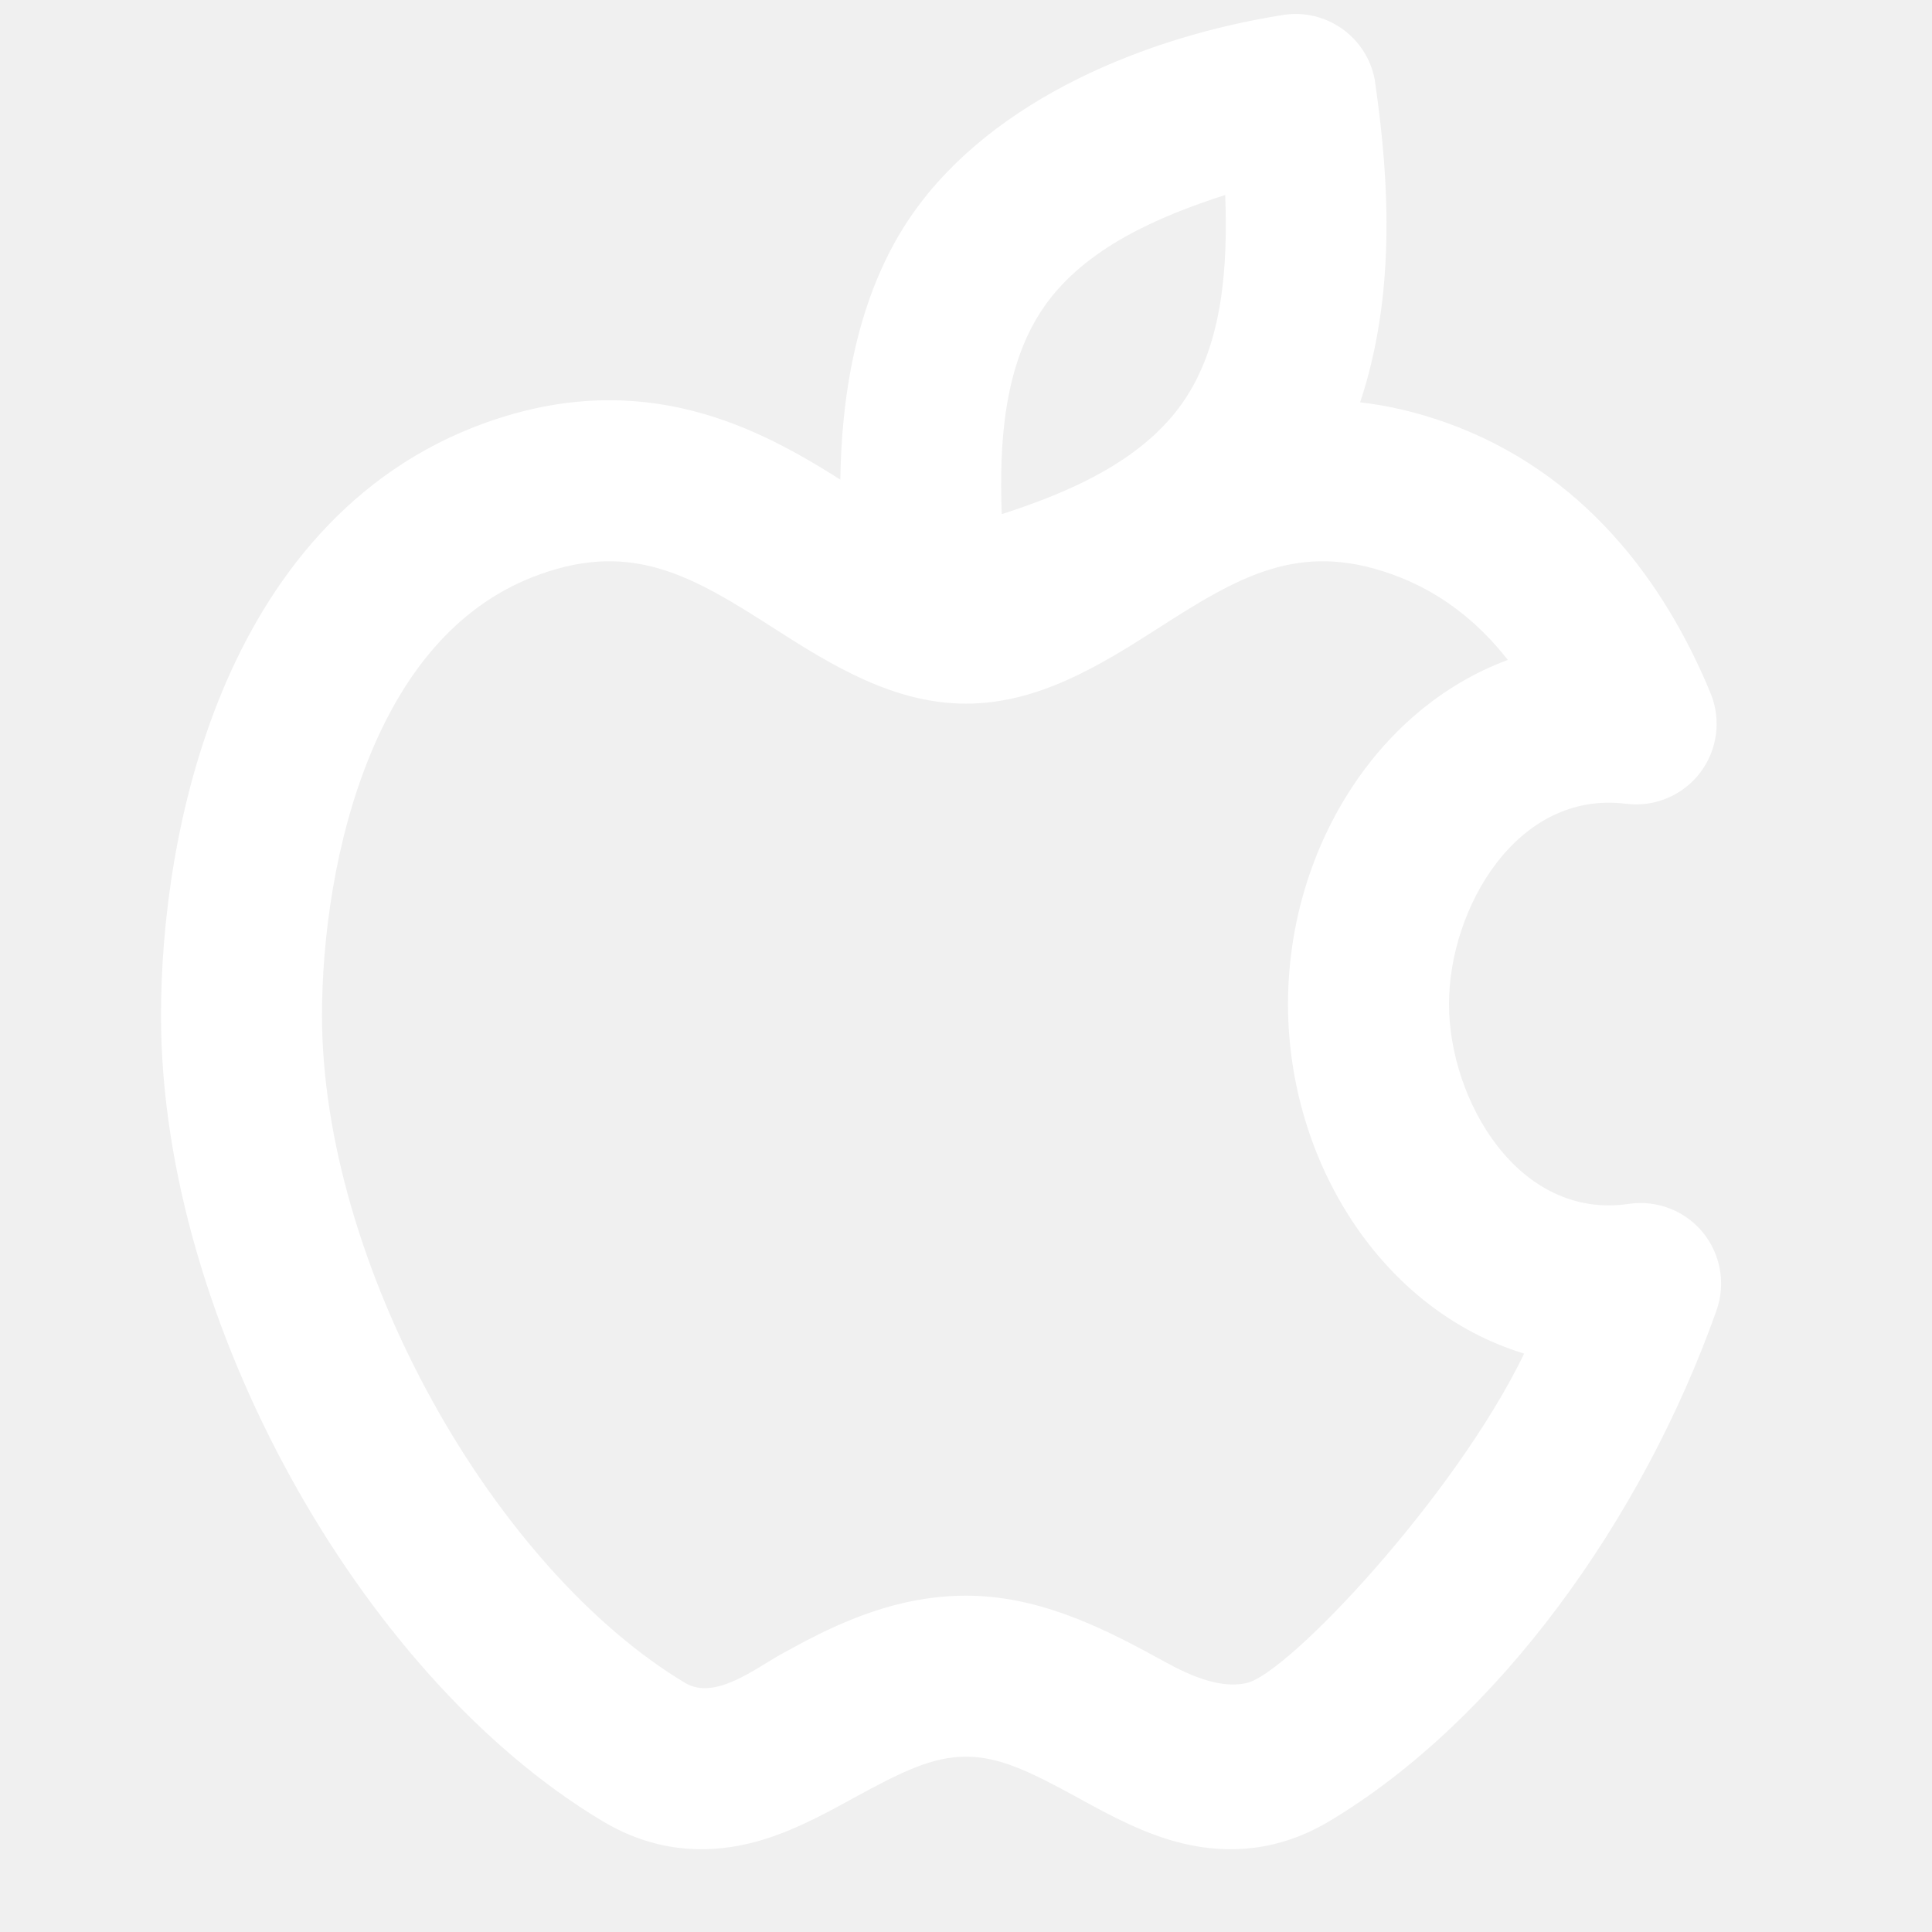
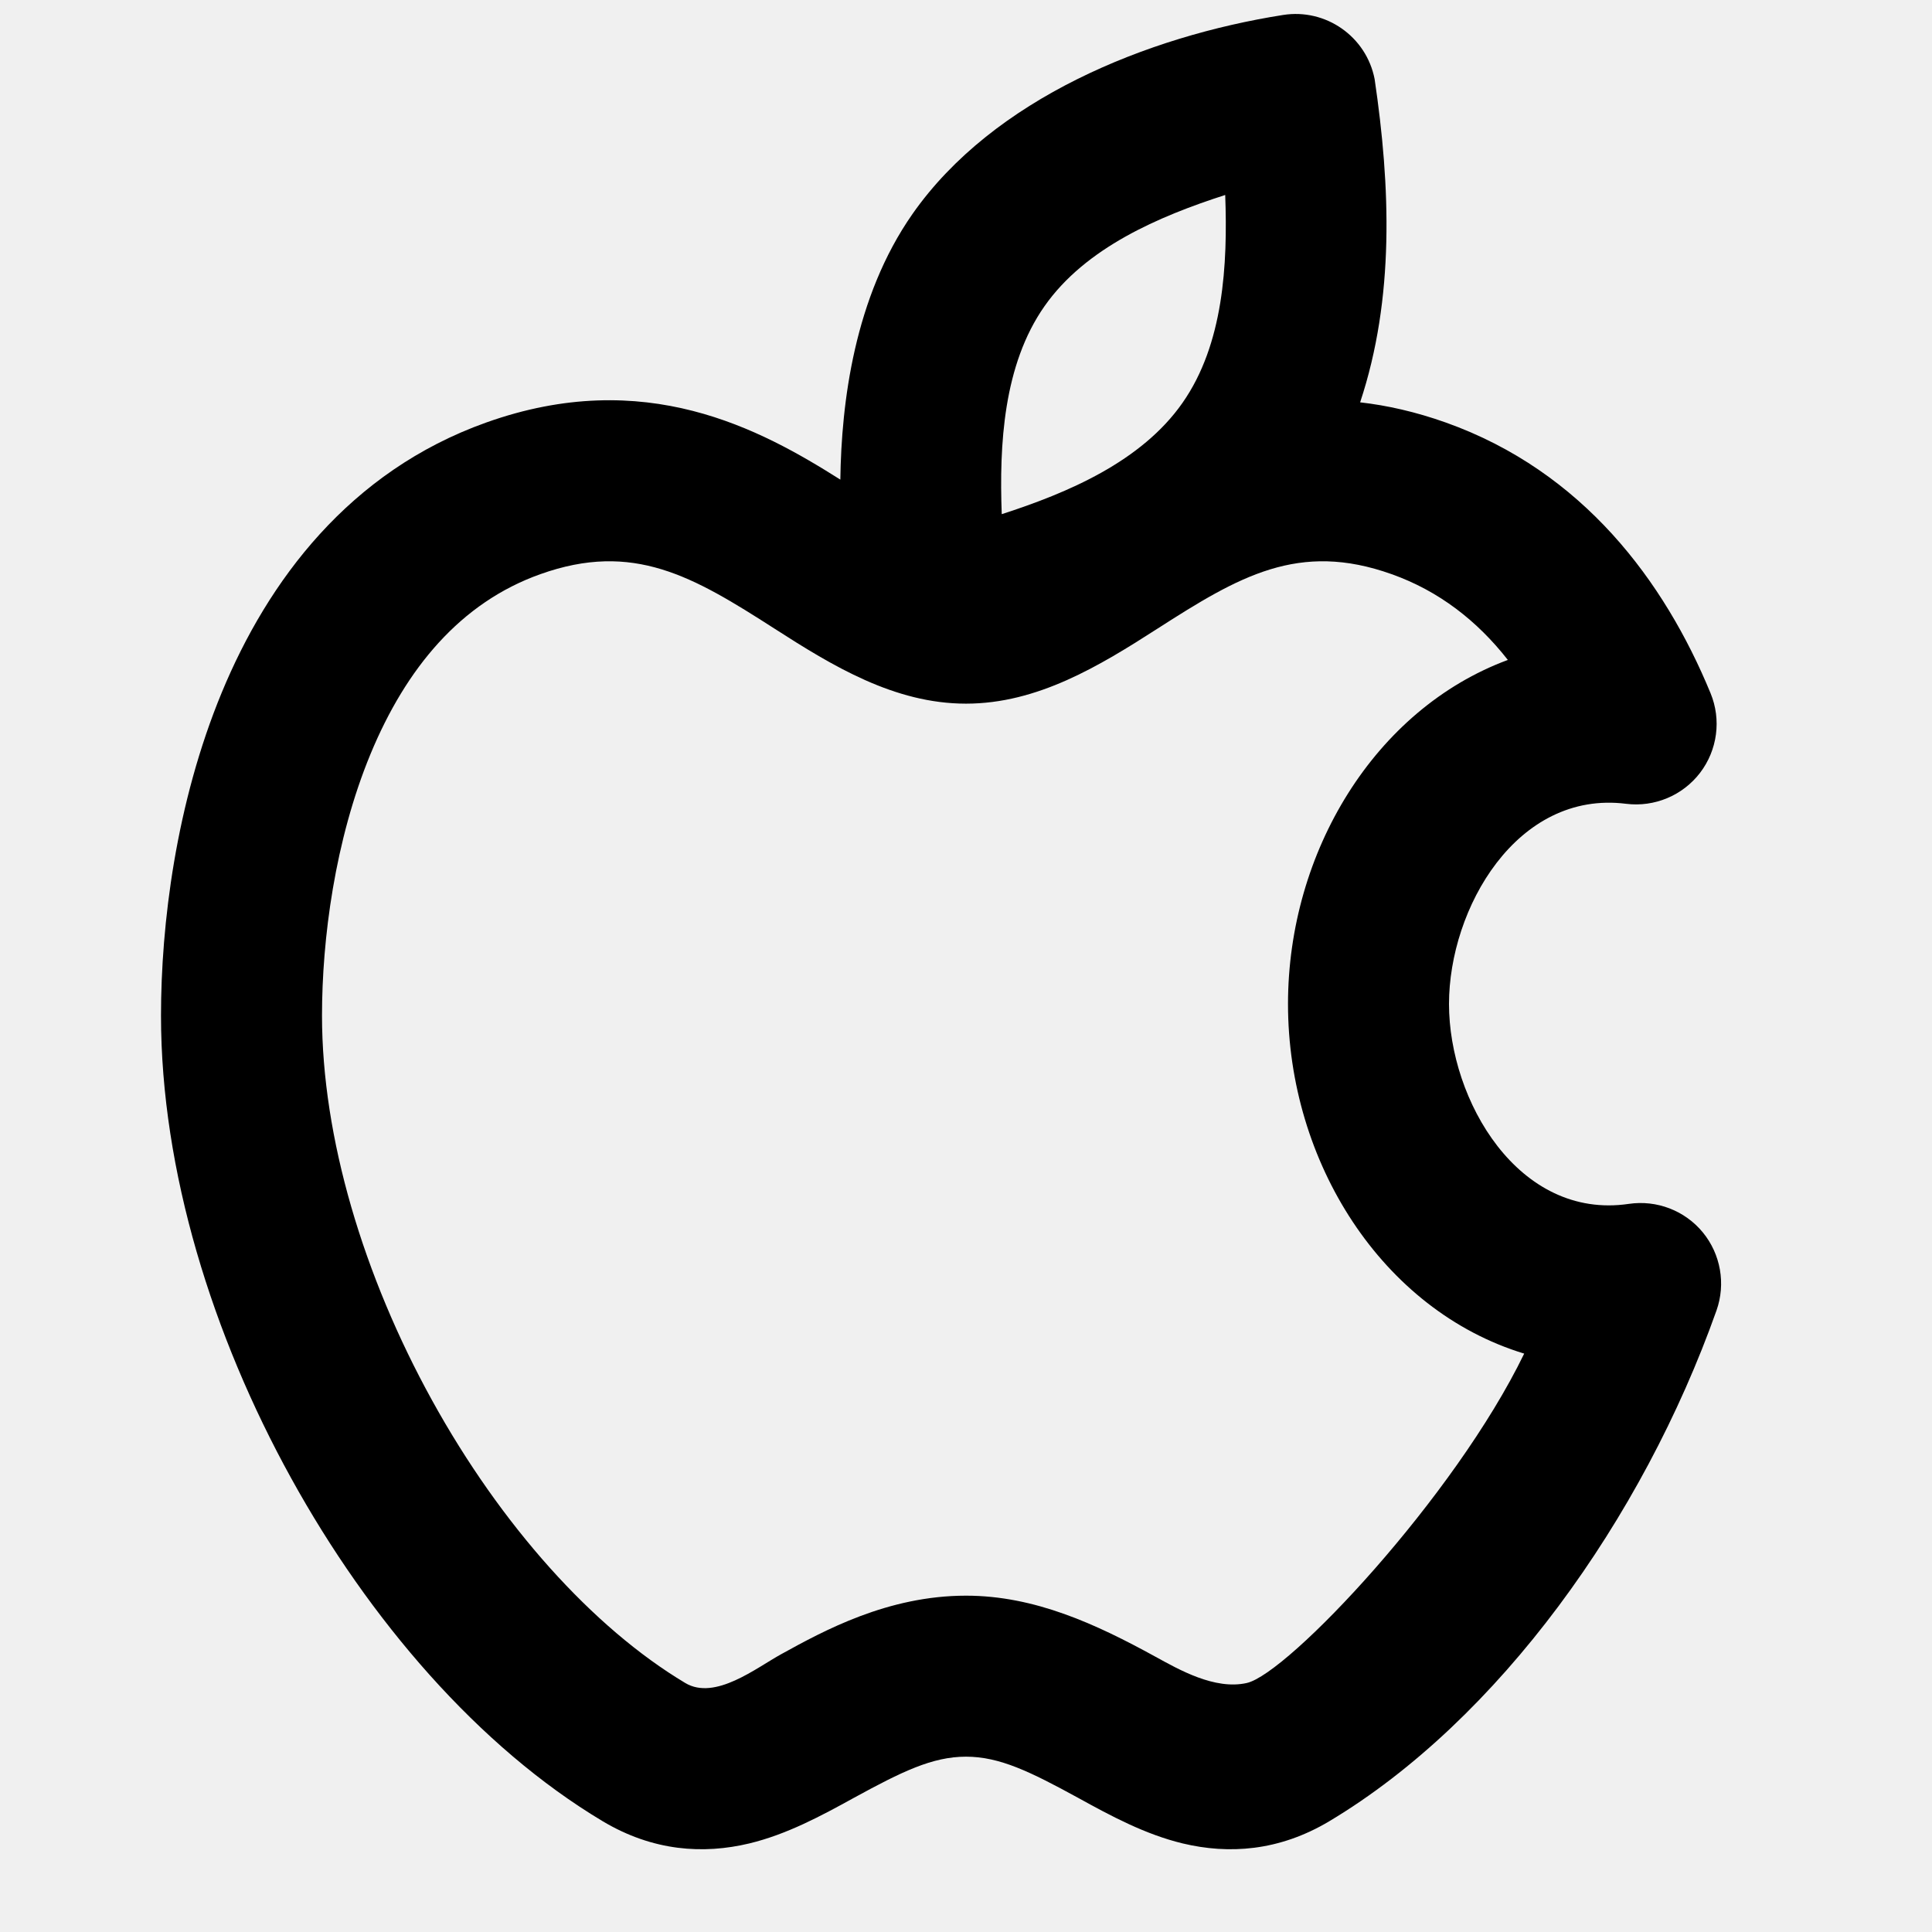
<svg xmlns="http://www.w3.org/2000/svg" width="800px" height="800px" viewBox="0 0 24 24" fill="none">
-   <path fill-rule="evenodd" clip-rule="evenodd" d="M15.939 0.186C16.47 0.102 16.973 0.454 17.076 0.982C17.273 2.314 17.326 3.703 16.896 4.998C17.232 5.036 17.587 5.116 17.961 5.249C19.666 5.857 20.677 7.223 21.249 8.611C21.385 8.94 21.335 9.317 21.119 9.6C20.903 9.882 20.553 10.029 20.2 9.985C18.84 9.814 18 11.289 18 12.472C18 13.666 18.862 15.158 20.234 14.955C20.581 14.904 20.93 15.038 21.153 15.309C21.375 15.58 21.44 15.948 21.323 16.279C20.404 18.87 18.612 21.369 16.513 22.624C15.887 22.998 15.262 23.036 14.693 22.9C14.228 22.788 13.805 22.561 13.39 22.332C12.799 22.009 12.418 21.822 12 21.822C11.582 21.822 11.201 22.009 10.61 22.332C10.195 22.561 9.772 22.788 9.307 22.9C8.738 23.036 8.113 22.998 7.487 22.624C5.948 21.704 4.588 20.124 3.616 18.361C2.641 16.595 2 14.544 2 12.616C2 11.486 2.184 9.982 2.755 8.602C3.328 7.217 4.338 5.856 6.039 5.249C8.011 4.545 9.447 5.331 10.439 5.958C10.452 5.006 10.611 3.693 11.336 2.657C12.34 1.224 14.251 0.452 15.939 0.186ZM6.711 7.133C7.868 6.72 8.609 7.16 9.621 7.809C10.343 8.273 11.111 8.741 12 8.741C12.889 8.741 13.657 8.273 14.379 7.809C15.391 7.16 16.132 6.72 17.289 7.133C17.873 7.341 18.349 7.71 18.731 8.198C17.078 8.81 16 10.585 16 12.472C16 14.435 17.167 16.277 18.934 16.815C18.071 18.597 16 20.793 15.487 20.907C15.089 20.996 14.643 20.739 14.351 20.579C13.617 20.176 12.855 19.822 12 19.822C11.028 19.822 10.232 20.258 9.706 20.548C9.394 20.719 8.883 21.128 8.513 20.907C7.362 20.219 6.222 18.945 5.367 17.395C4.514 15.849 4 14.129 4 12.616C4 11.668 4.159 10.439 4.603 9.366C5.045 8.299 5.721 7.486 6.711 7.133ZM14.689 5.005C14.179 5.734 13.266 6.122 12.444 6.387C12.412 5.524 12.464 4.533 12.975 3.804C13.485 3.076 14.398 2.687 15.22 2.422C15.252 3.285 15.2 4.276 14.689 5.005Z" fill="#FFFFFF" />
+   <path fill-rule="evenodd" clip-rule="evenodd" d="M15.939 0.186C16.47 0.102 16.973 0.454 17.076 0.982C17.273 2.314 17.326 3.703 16.896 4.998C17.232 5.036 17.587 5.116 17.961 5.249C19.666 5.857 20.677 7.223 21.249 8.611C21.385 8.94 21.335 9.317 21.119 9.6C20.903 9.882 20.553 10.029 20.2 9.985C18.84 9.814 18 11.289 18 12.472C18 13.666 18.862 15.158 20.234 14.955C20.581 14.904 20.93 15.038 21.153 15.309C21.375 15.58 21.44 15.948 21.323 16.279C20.404 18.87 18.612 21.369 16.513 22.624C15.887 22.998 15.262 23.036 14.693 22.9C14.228 22.788 13.805 22.561 13.39 22.332C12.799 22.009 12.418 21.822 12 21.822C11.582 21.822 11.201 22.009 10.61 22.332C10.195 22.561 9.772 22.788 9.307 22.9C8.738 23.036 8.113 22.998 7.487 22.624C5.948 21.704 4.588 20.124 3.616 18.361C2.641 16.595 2 14.544 2 12.616C2 11.486 2.184 9.982 2.755 8.602C3.328 7.217 4.338 5.856 6.039 5.249C8.011 4.545 9.447 5.331 10.439 5.958C10.452 5.006 10.611 3.693 11.336 2.657C12.34 1.224 14.251 0.452 15.939 0.186ZM6.711 7.133C7.868 6.72 8.609 7.16 9.621 7.809C10.343 8.273 11.111 8.741 12 8.741C12.889 8.741 13.657 8.273 14.379 7.809C15.391 7.16 16.132 6.72 17.289 7.133C17.873 7.341 18.349 7.71 18.731 8.198C17.078 8.81 16 10.585 16 12.472C16 14.435 17.167 16.277 18.934 16.815C18.071 18.597 16 20.793 15.487 20.907C15.089 20.996 14.643 20.739 14.351 20.579C13.617 20.176 12.855 19.822 12 19.822C11.028 19.822 10.232 20.258 9.706 20.548C9.394 20.719 8.883 21.128 8.513 20.907C7.362 20.219 6.222 18.945 5.367 17.395C4.514 15.849 4 14.129 4 12.616C4 11.668 4.159 10.439 4.603 9.366C5.045 8.299 5.721 7.486 6.711 7.133ZM14.689 5.005C14.179 5.734 13.266 6.122 12.444 6.387C12.412 5.524 12.464 4.533 12.975 3.804C13.485 3.076 14.398 2.687 15.22 2.422C15.252 3.285 15.2 4.276 14.689 5.005Z" fill="currentColor" />
</svg>
